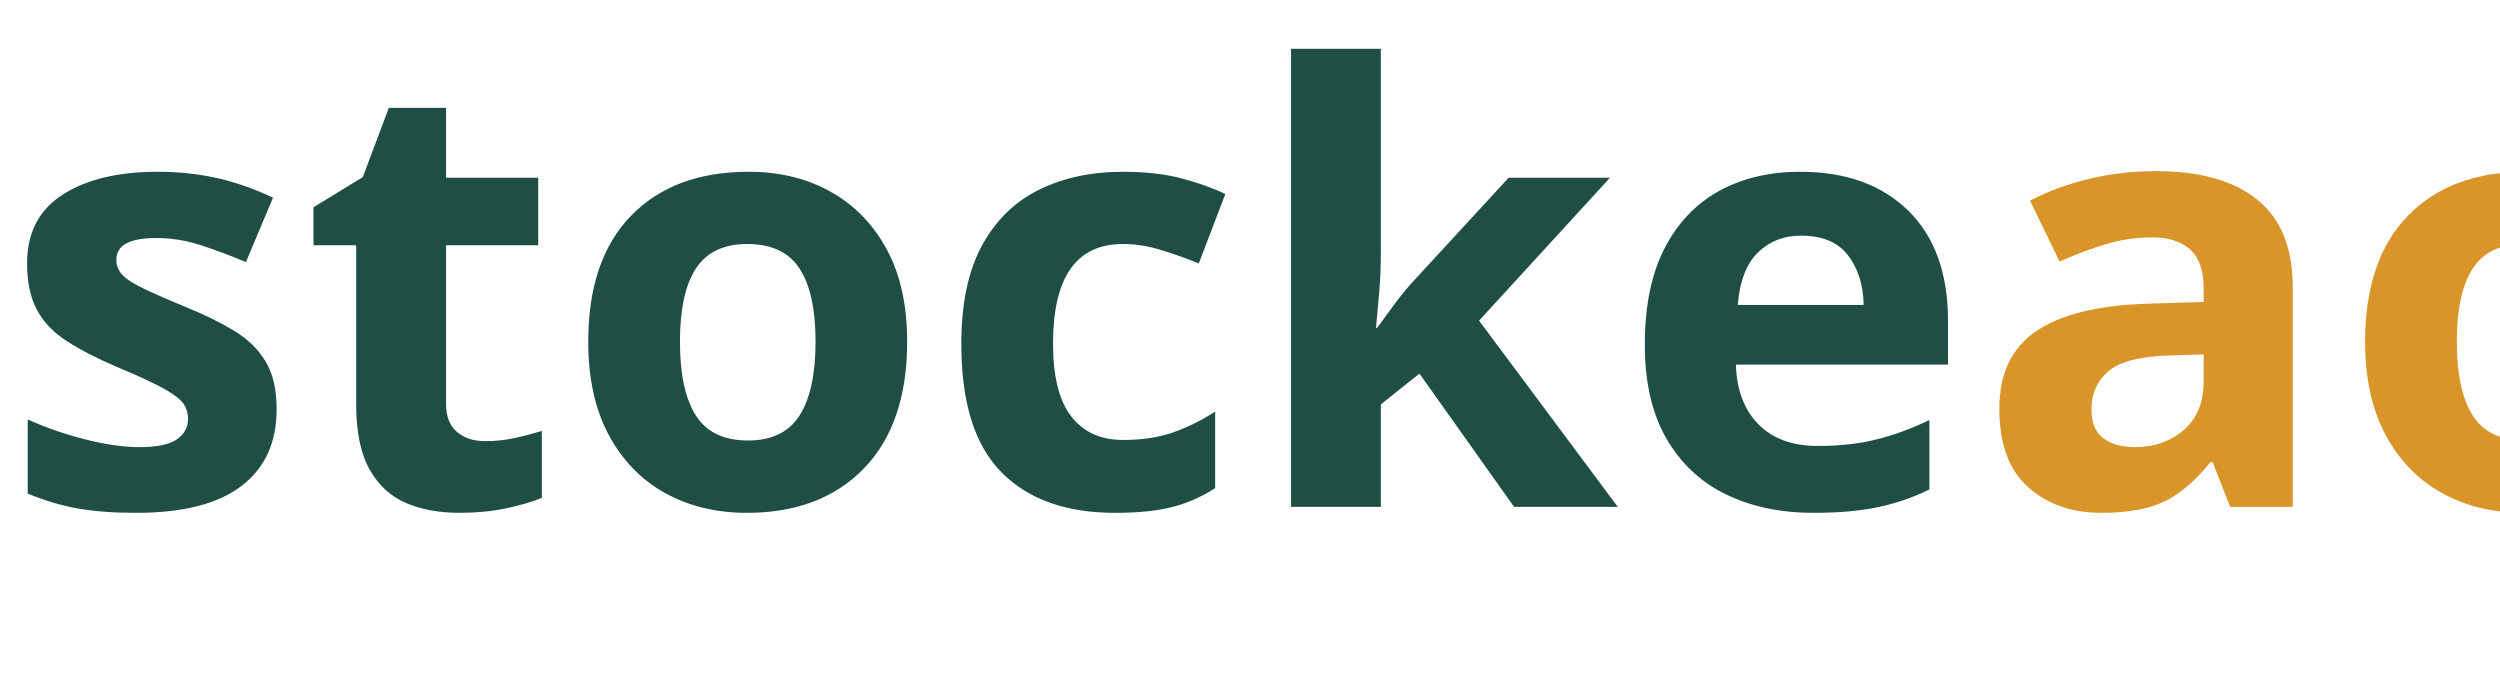
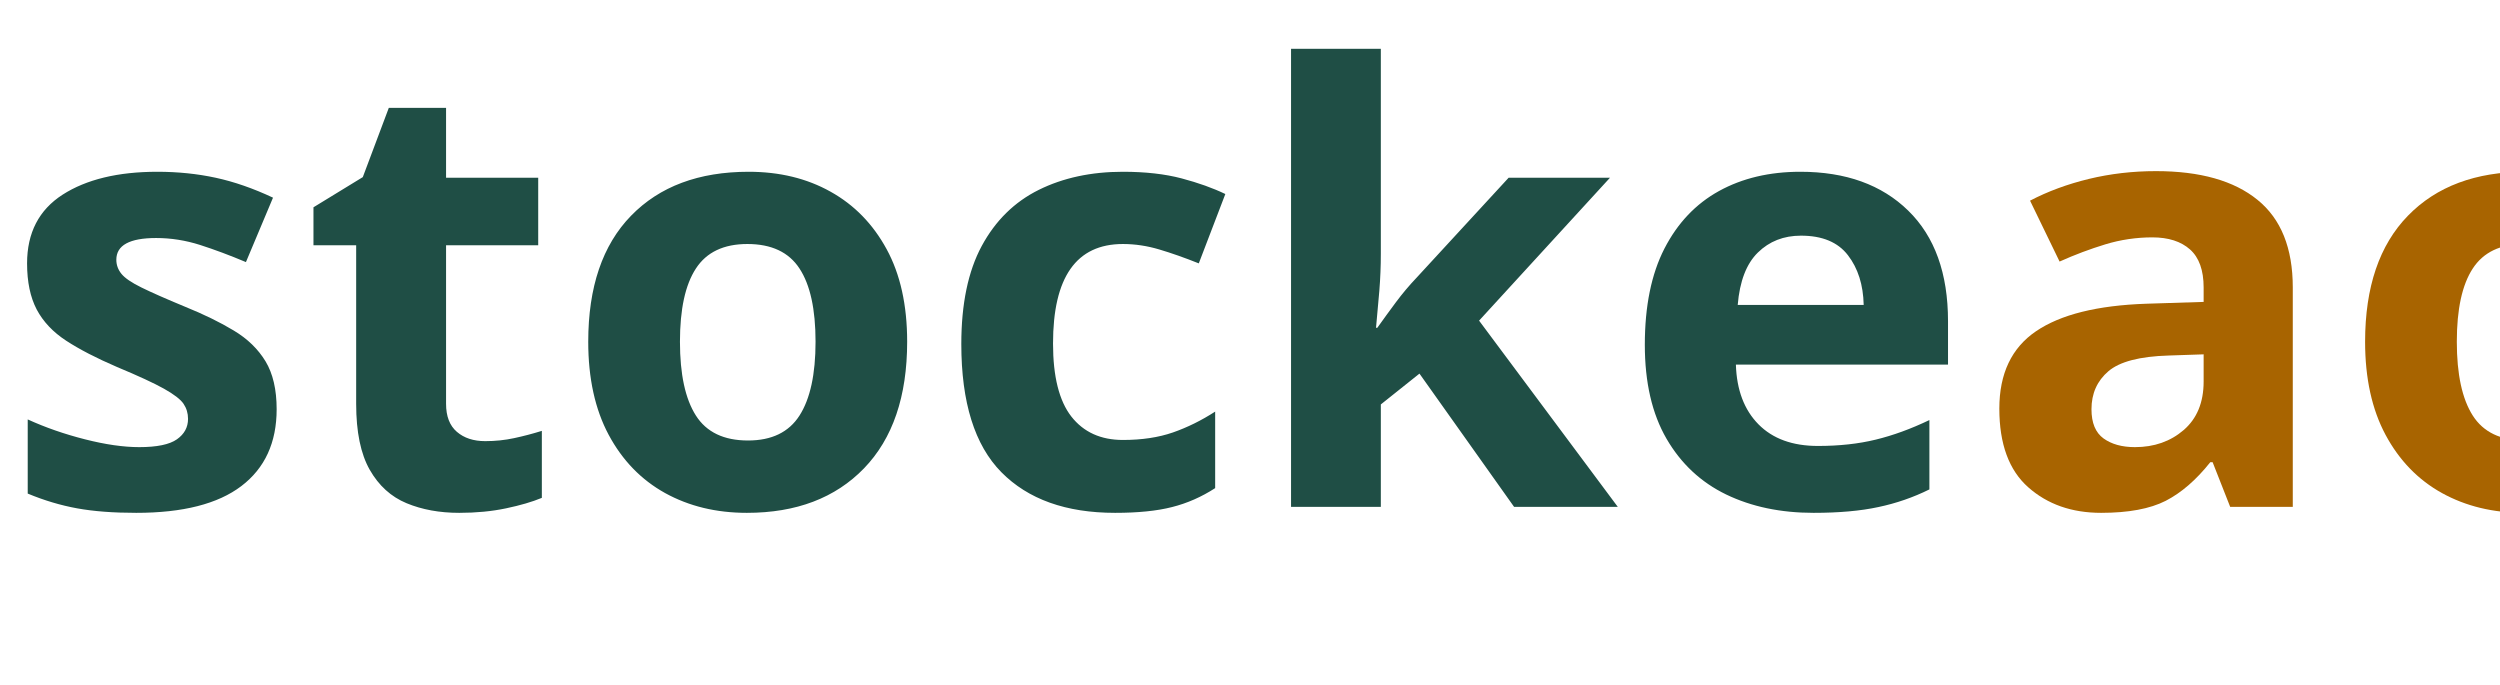
<svg xmlns="http://www.w3.org/2000/svg" viewBox="0 0 365 100">
-   <text x="0" y="74" font-family="Nunito" font-weight="700" font-size="88" fill="#1F4E45">stocke<tspan fill="#D9952A">ao</tspan>
+   <text x="0" y="74" font-family="Nunito" font-weight="700" font-size="88" fill="#1F4E45">stocke<tspan fill="#A86400">ao</tspan>
  </text>
</svg>
